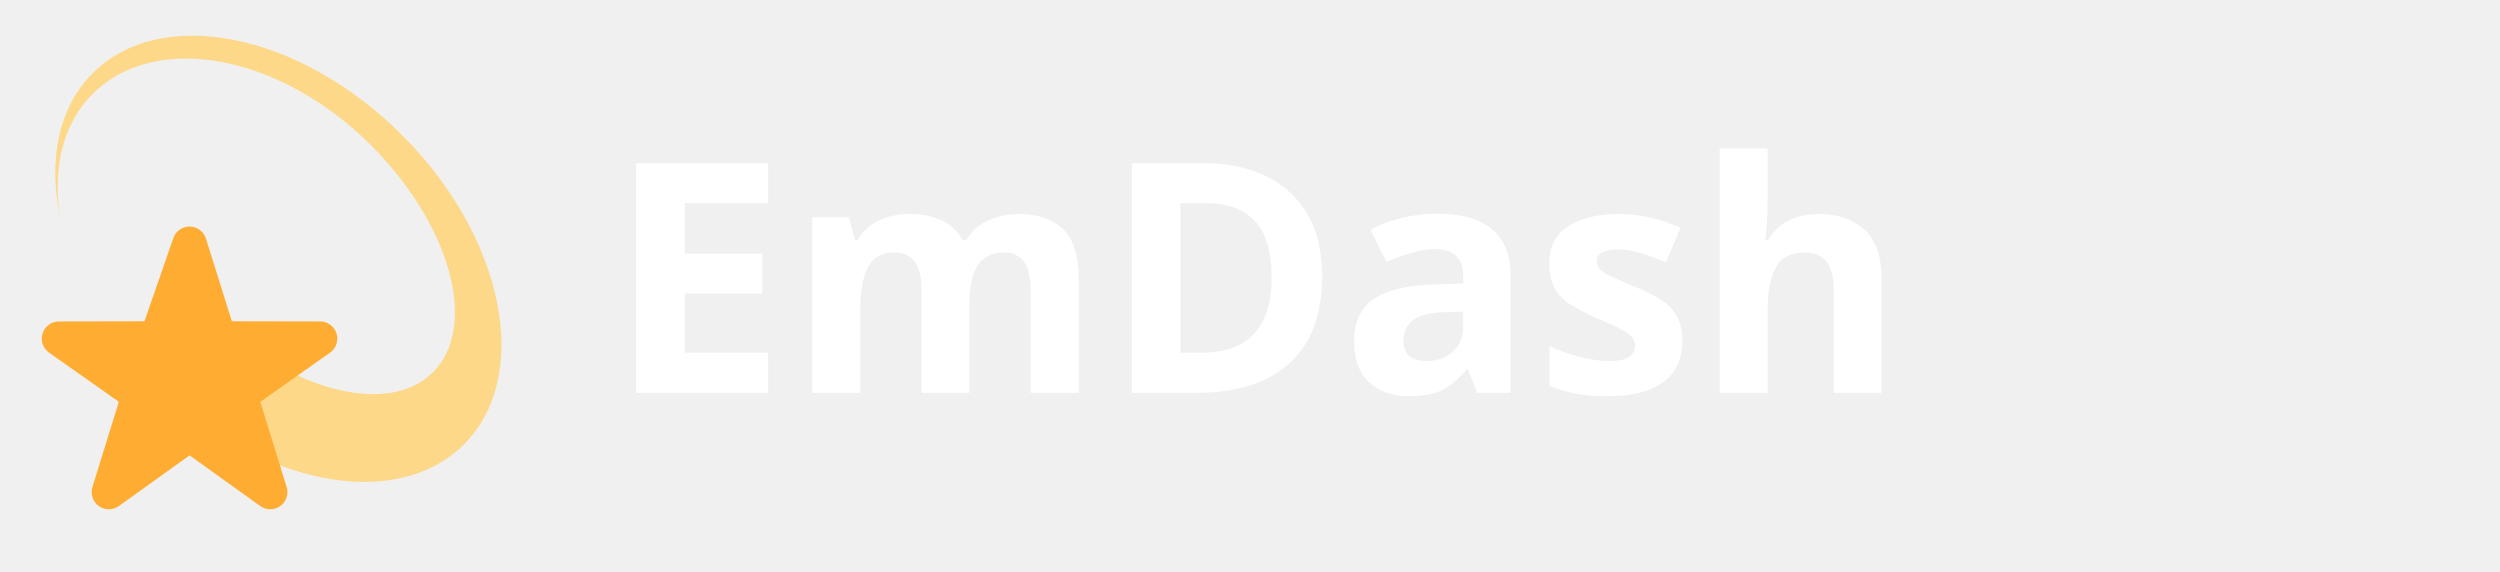
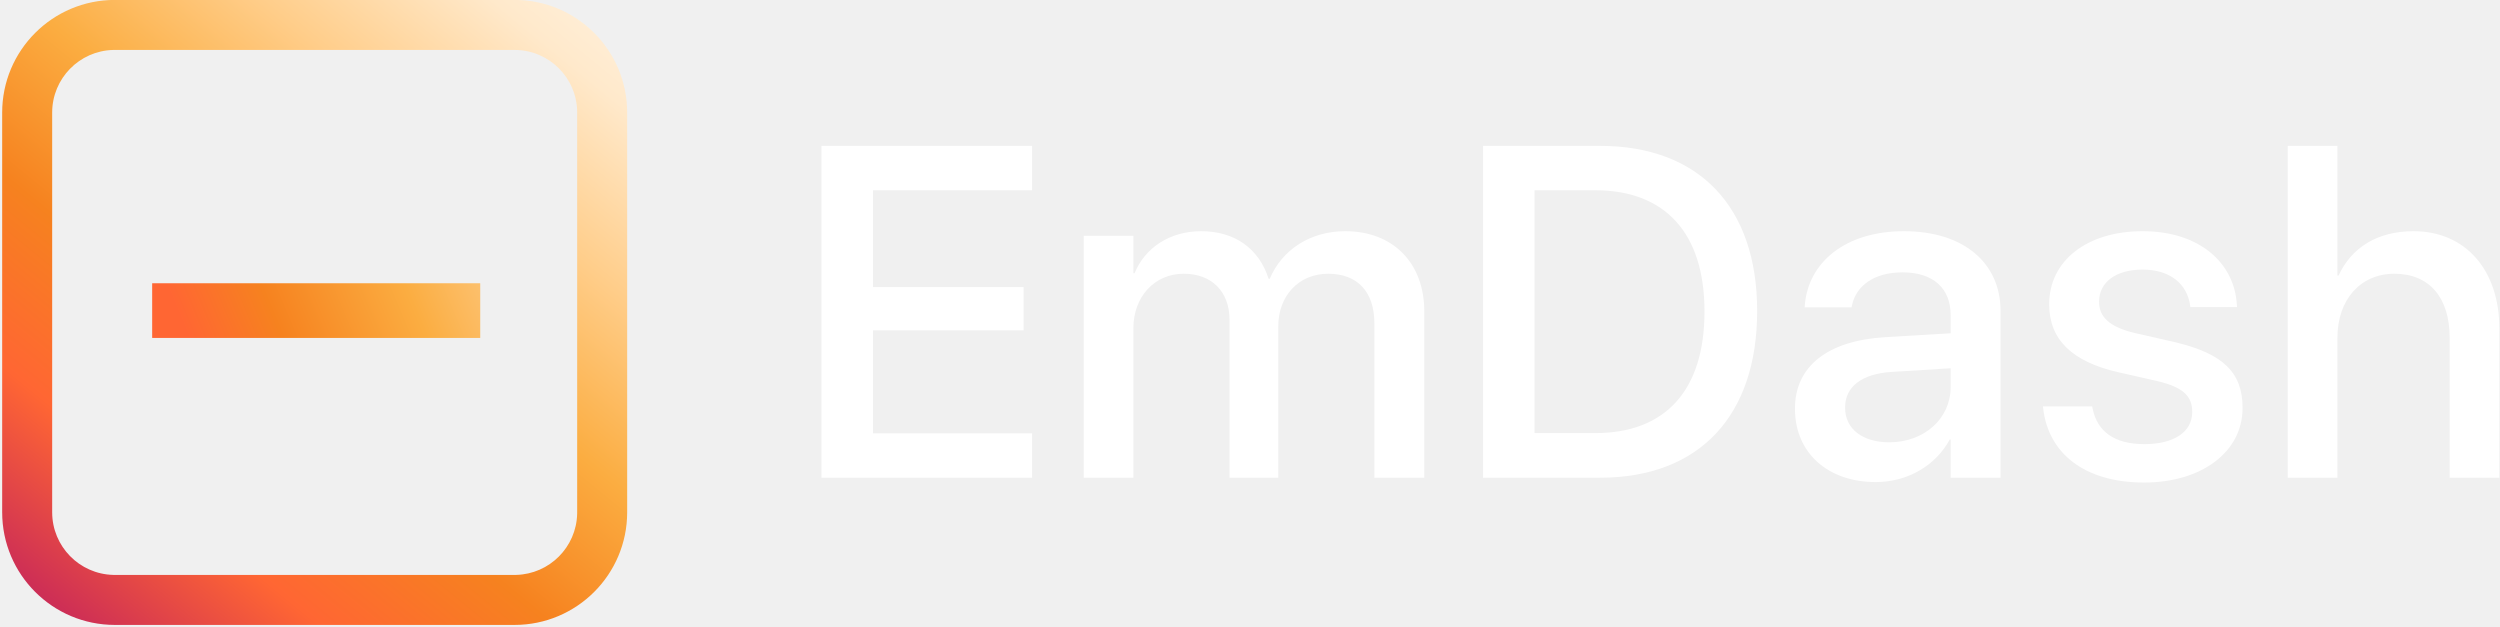
- <svg xmlns="http://www.w3.org/2000/svg" width="140" height="32" viewBox="0 0 140 32" fill="none">
-   <g transform="translate(0, 2) scale(0.78)">
-     <path fill="#FDD888" d="M28.865 7.134c7.361 7.359 9.35 17.304 4.443 22.209-4.907 4.907-14.85 2.918-22.21-4.441-.25-.25-.478-.51-.716-.766l4.417-4.417c5.724 5.724 13.016 7.714 16.286 4.442 3.271-3.271 1.282-10.563-4.441-16.287l.022.021-.021-.022C20.104 1.331 11.154-.326 6.657 4.171 4.482 6.346 3.76 9.564 4.319 13.044c-.858-4.083-.15-7.866 2.338-10.353 4.906-4.906 14.849-2.917 22.208 4.443z" />
-     <path fill="#FFAC33" d="M19.403 34c-.252 0-.503-.077-.719-.231l-5.076-3.641-5.076 3.641c-.433.31-1.013.31-1.443-.005-.43-.312-.611-.864-.45-1.369l1.894-6.11-5.031-3.545c-.428-.315-.605-.869-.442-1.375.165-.504.634-.847 1.165-.851l6.147-.012 2.067-5.957c.168-.504.639-.844 1.17-.844.531 0 1.002.34 1.17.844l1.866 5.957 6.347.012c.532.004 1.002.347 1.165.851.164.506-.014 1.06-.442 1.375l-5.031 3.545 1.893 6.11c.162.505-.021 1.058-.449 1.369-.217.158-.471.236-.725.236z" />
-   </g>
-   <text x="34" y="22" font-family="system-ui, sans-serif" font-weight="600" font-size="18" fill="#ffffff">EmDash</text>
+ <svg xmlns="http://www.w3.org/2000/svg" width="471" height="118" viewBox="0 0 471 118" fill="none">
+   <path d="M0.41 96.513V21.21C0.41 9.488 9.912 -0.014 21.634 -0.014V9.406L21.329 9.41C14.951 9.571 9.83 14.793 9.83 21.21V96.513C9.83 102.93 14.951 108.151 21.329 108.312L21.634 108.316H96.936L97.241 108.312C103.518 108.153 108.577 103.094 108.736 96.817L108.74 96.513V21.21C108.74 14.691 103.455 9.406 96.936 9.406V-0.014C108.658 -0.014 118.16 9.488 118.16 21.21V96.513C118.16 108.234 108.658 117.736 96.936 117.736H21.634C9.912 117.736 0.41 108.234 0.41 96.513ZM96.936 -0.014V9.406H21.634V-0.014H96.936Z" fill="url(#ld-icon)" />
+   <path d="M28.67 53.366H90.475V63.667H28.67V53.366Z" fill="url(#ld-dash)" />
+   <path d="M154.762 90V27.483H194.447V35.845H164.467V54.084H192.844V62.229H164.467V81.638H194.447V90H154.762Z" fill="white" />
+   <path d="M204.172 90V44.423H213.53V51.485H213.747C215.697 46.719 220.332 43.557 226.311 43.557C232.593 43.557 237.185 46.806 239.005 52.525H239.222C241.561 46.979 246.933 43.557 253.432 43.557C262.443 43.557 268.335 49.535 268.335 58.677V90H258.934V60.93C258.934 54.994 255.771 51.572 250.226 51.572C244.68 51.572 240.825 55.731 240.825 61.493V90H231.64V60.236C231.64 54.951 228.304 51.572 223.018 51.572C217.473 51.572 213.53 55.947 213.53 61.839V90H204.172Z" fill="white" />
+   <path d="M279.404 90V27.483H301.456C319.998 27.483 331.046 38.878 331.046 58.547V58.633C331.046 78.389 320.085 90 301.456 90H279.404ZM289.108 81.595H300.546C313.803 81.595 321.125 73.493 321.125 58.72V58.633C321.125 43.947 313.716 35.845 300.546 35.845H289.108V81.595Z" fill="white" />
+   <path d="M353.379 90.823C344.281 90.823 338.172 85.234 338.172 77.046V76.96C338.172 69.031 344.324 64.179 355.112 63.529L367.502 62.792V59.37C367.502 54.344 364.253 51.312 358.448 51.312C353.032 51.312 349.696 53.868 348.916 57.507L348.83 57.897H339.992L340.035 57.42C340.685 49.579 347.487 43.557 358.708 43.557C369.842 43.557 376.904 49.449 376.904 58.59V90H367.502V82.808H367.329C364.686 87.704 359.401 90.823 353.379 90.823ZM347.617 76.829C347.617 80.815 350.909 83.328 355.935 83.328C362.52 83.328 367.502 78.866 367.502 72.93V69.378L356.368 70.071C350.736 70.418 347.617 72.887 347.617 76.743V76.829Z" fill="white" />
+   <path d="M403.959 90.91C392.564 90.91 385.893 85.278 384.939 76.96L384.896 76.57H394.167L394.254 77.003C395.121 81.205 398.24 83.675 404.002 83.675C409.634 83.675 413.013 81.335 413.013 77.653V77.609C413.013 74.663 411.367 72.974 406.471 71.804L399.02 70.114C390.355 68.121 386.066 63.962 386.066 57.334V57.29C386.066 49.145 393.171 43.557 403.655 43.557C414.443 43.557 420.942 49.579 421.418 57.334L421.462 57.854H412.667L412.624 57.55C412.06 53.565 408.941 50.792 403.655 50.792C398.63 50.792 395.467 53.175 395.467 56.814V56.857C395.467 59.673 397.33 61.579 402.226 62.749L409.634 64.439C418.949 66.605 422.501 70.288 422.501 76.829V76.873C422.501 85.191 414.703 90.91 403.959 90.91Z" fill="white" />
+   <path d="M431.014 90V27.483H440.372V51.918H440.588C443.014 46.633 447.91 43.557 454.712 43.557C464.46 43.557 470.872 50.835 470.872 61.839V90H461.514V63.616C461.514 56.077 457.701 51.572 451.116 51.572C444.661 51.572 440.372 56.511 440.372 63.616V90H431.014Z" fill="white" />
+   <defs>
+     <linearGradient id="ld-icon" x1="-67.1" y1="194.666" x2="145.514" y2="-65.555" gradientUnits="userSpaceOnUse">
+       <stop stop-color="#0F006B" />
+       <stop offset="0.083" stop-color="#281A81" />
+       <stop offset="0.167" stop-color="#5D0C83" />
+       <stop offset="0.25" stop-color="#911475" />
+       <stop offset="0.333" stop-color="#CE2F55" />
+       <stop offset="0.417" stop-color="#FF6633" />
+       <stop offset="0.5" stop-color="#F6821F" />
+       <stop offset="0.583" stop-color="#FBAD41" />
+       <stop offset="0.667" stop-color="#FFCD89" />
+       <stop offset="0.75" stop-color="#FFE9CB" />
+       <stop offset="0.833" stop-color="#FFF7EC" />
+       <stop offset="0.917" stop-color="#FFF8EE" />
+       <stop offset="1" stop-color="white" />
+     </linearGradient>
+     <linearGradient id="ld-dash" x1="144.064" y1="43.158" x2="44.561" y2="85.045" gradientUnits="userSpaceOnUse">
+       <stop stop-color="white" />
+       <stop offset="0.129" stop-color="#FFF8EE" />
+       <stop offset="0.617" stop-color="#FBAD41" />
+       <stop offset="0.848" stop-color="#F6821F" />
+       <stop offset="1" stop-color="#FF6633" />
+     </linearGradient>
+   </defs>
</svg>
